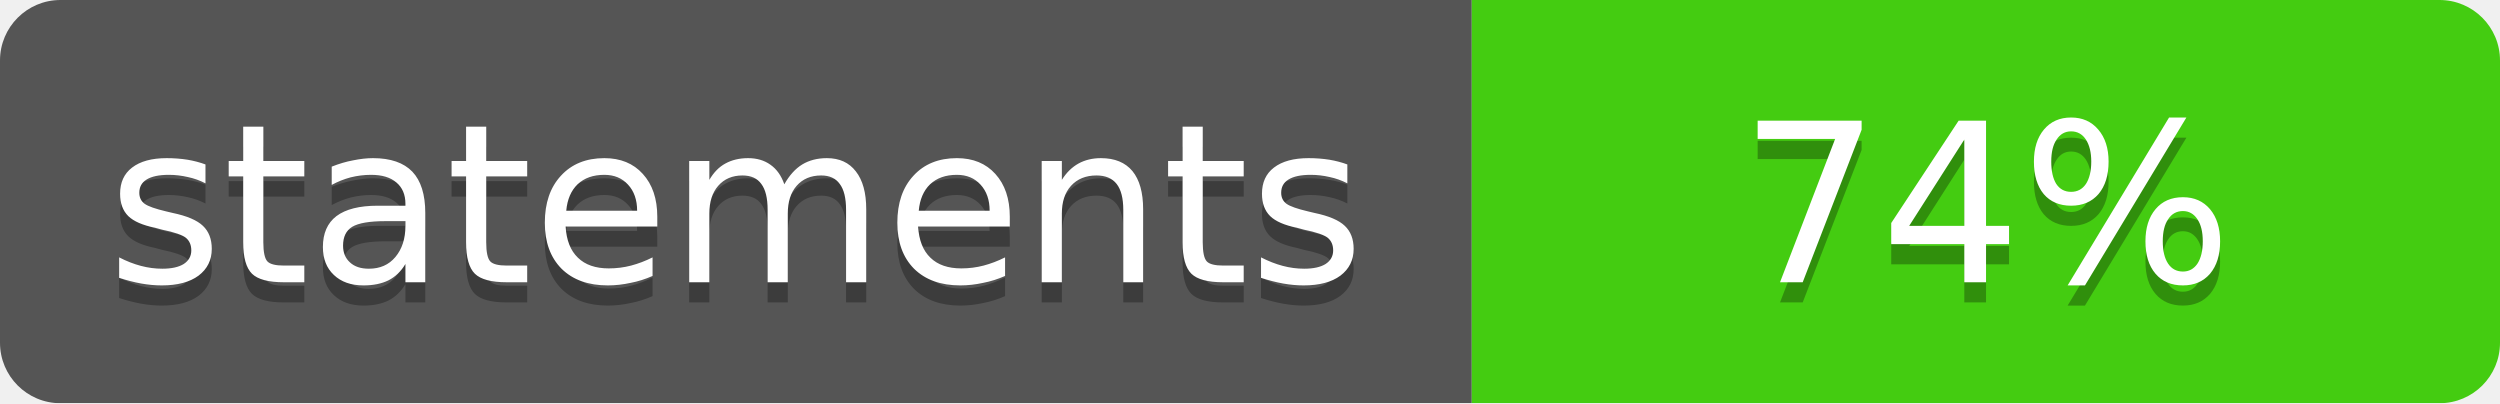
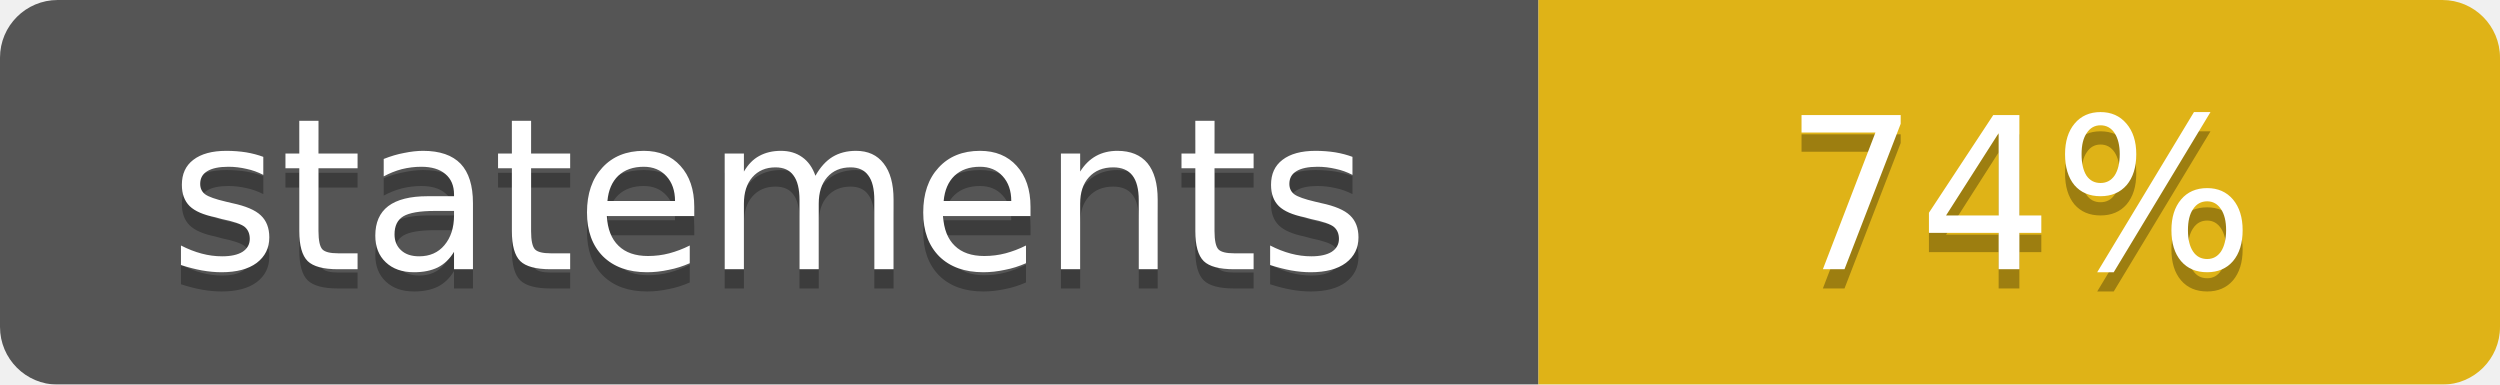
- <svg xmlns="http://www.w3.org/2000/svg" width="124" height="20">
+ <svg xmlns="http://www.w3.org/2000/svg" width="130" height="20">
  <linearGradient x2="0" y2="100%">
    <stop offset="0" stop-color="#bbb" stop-opacity=".1" />
    <stop offset="1" stop-opacity=".1" />
  </linearGradient>
  <mask id="a">
-     <rect width="124" height="20" rx="3" fill="#fff" />
+     <rect width="130" height="20" rx="3" fill="#fff" />
  </mask>
  <g mask="url(#a)">
-     <path fill="#555" d="M0 0h73v20H0z" />
-     <path fill="#4c1" d="M73 0h51v20H73z" />
-     <path fill="url(#b)" d="M0 0h124v20H0z" />
+     <path fill="#555" d="M0 0h80v20H0z" />
+     <path fill="#dfb317" d="M80 0h50v20H80z" />
+     <path fill="url(#b)" d="M0 0h130v20H0z" />
  </g>
  <g fill="#fff" text-anchor="middle" font-family="DejaVu Sans,Verdana,Geneva,sans-serif" font-size="11">
-     <text x="36.5" y="15" fill="#010101" fill-opacity=".3">statements</text>
-     <text x="36.5" y="14">statements</text>
-     <text x="98.5" y="15" fill="#010101" fill-opacity=".3">74%</text>
-     <text x="98.5" y="14">74%</text>
+     <text x="40" y="15" fill="#010101" fill-opacity=".3">statements</text>
+     <text x="40" y="14">statements</text>
+     <text x="105" y="15" fill="#010101" fill-opacity=".3">74%</text>
+     <text x="105" y="14">74%</text>
  </g>
</svg>
